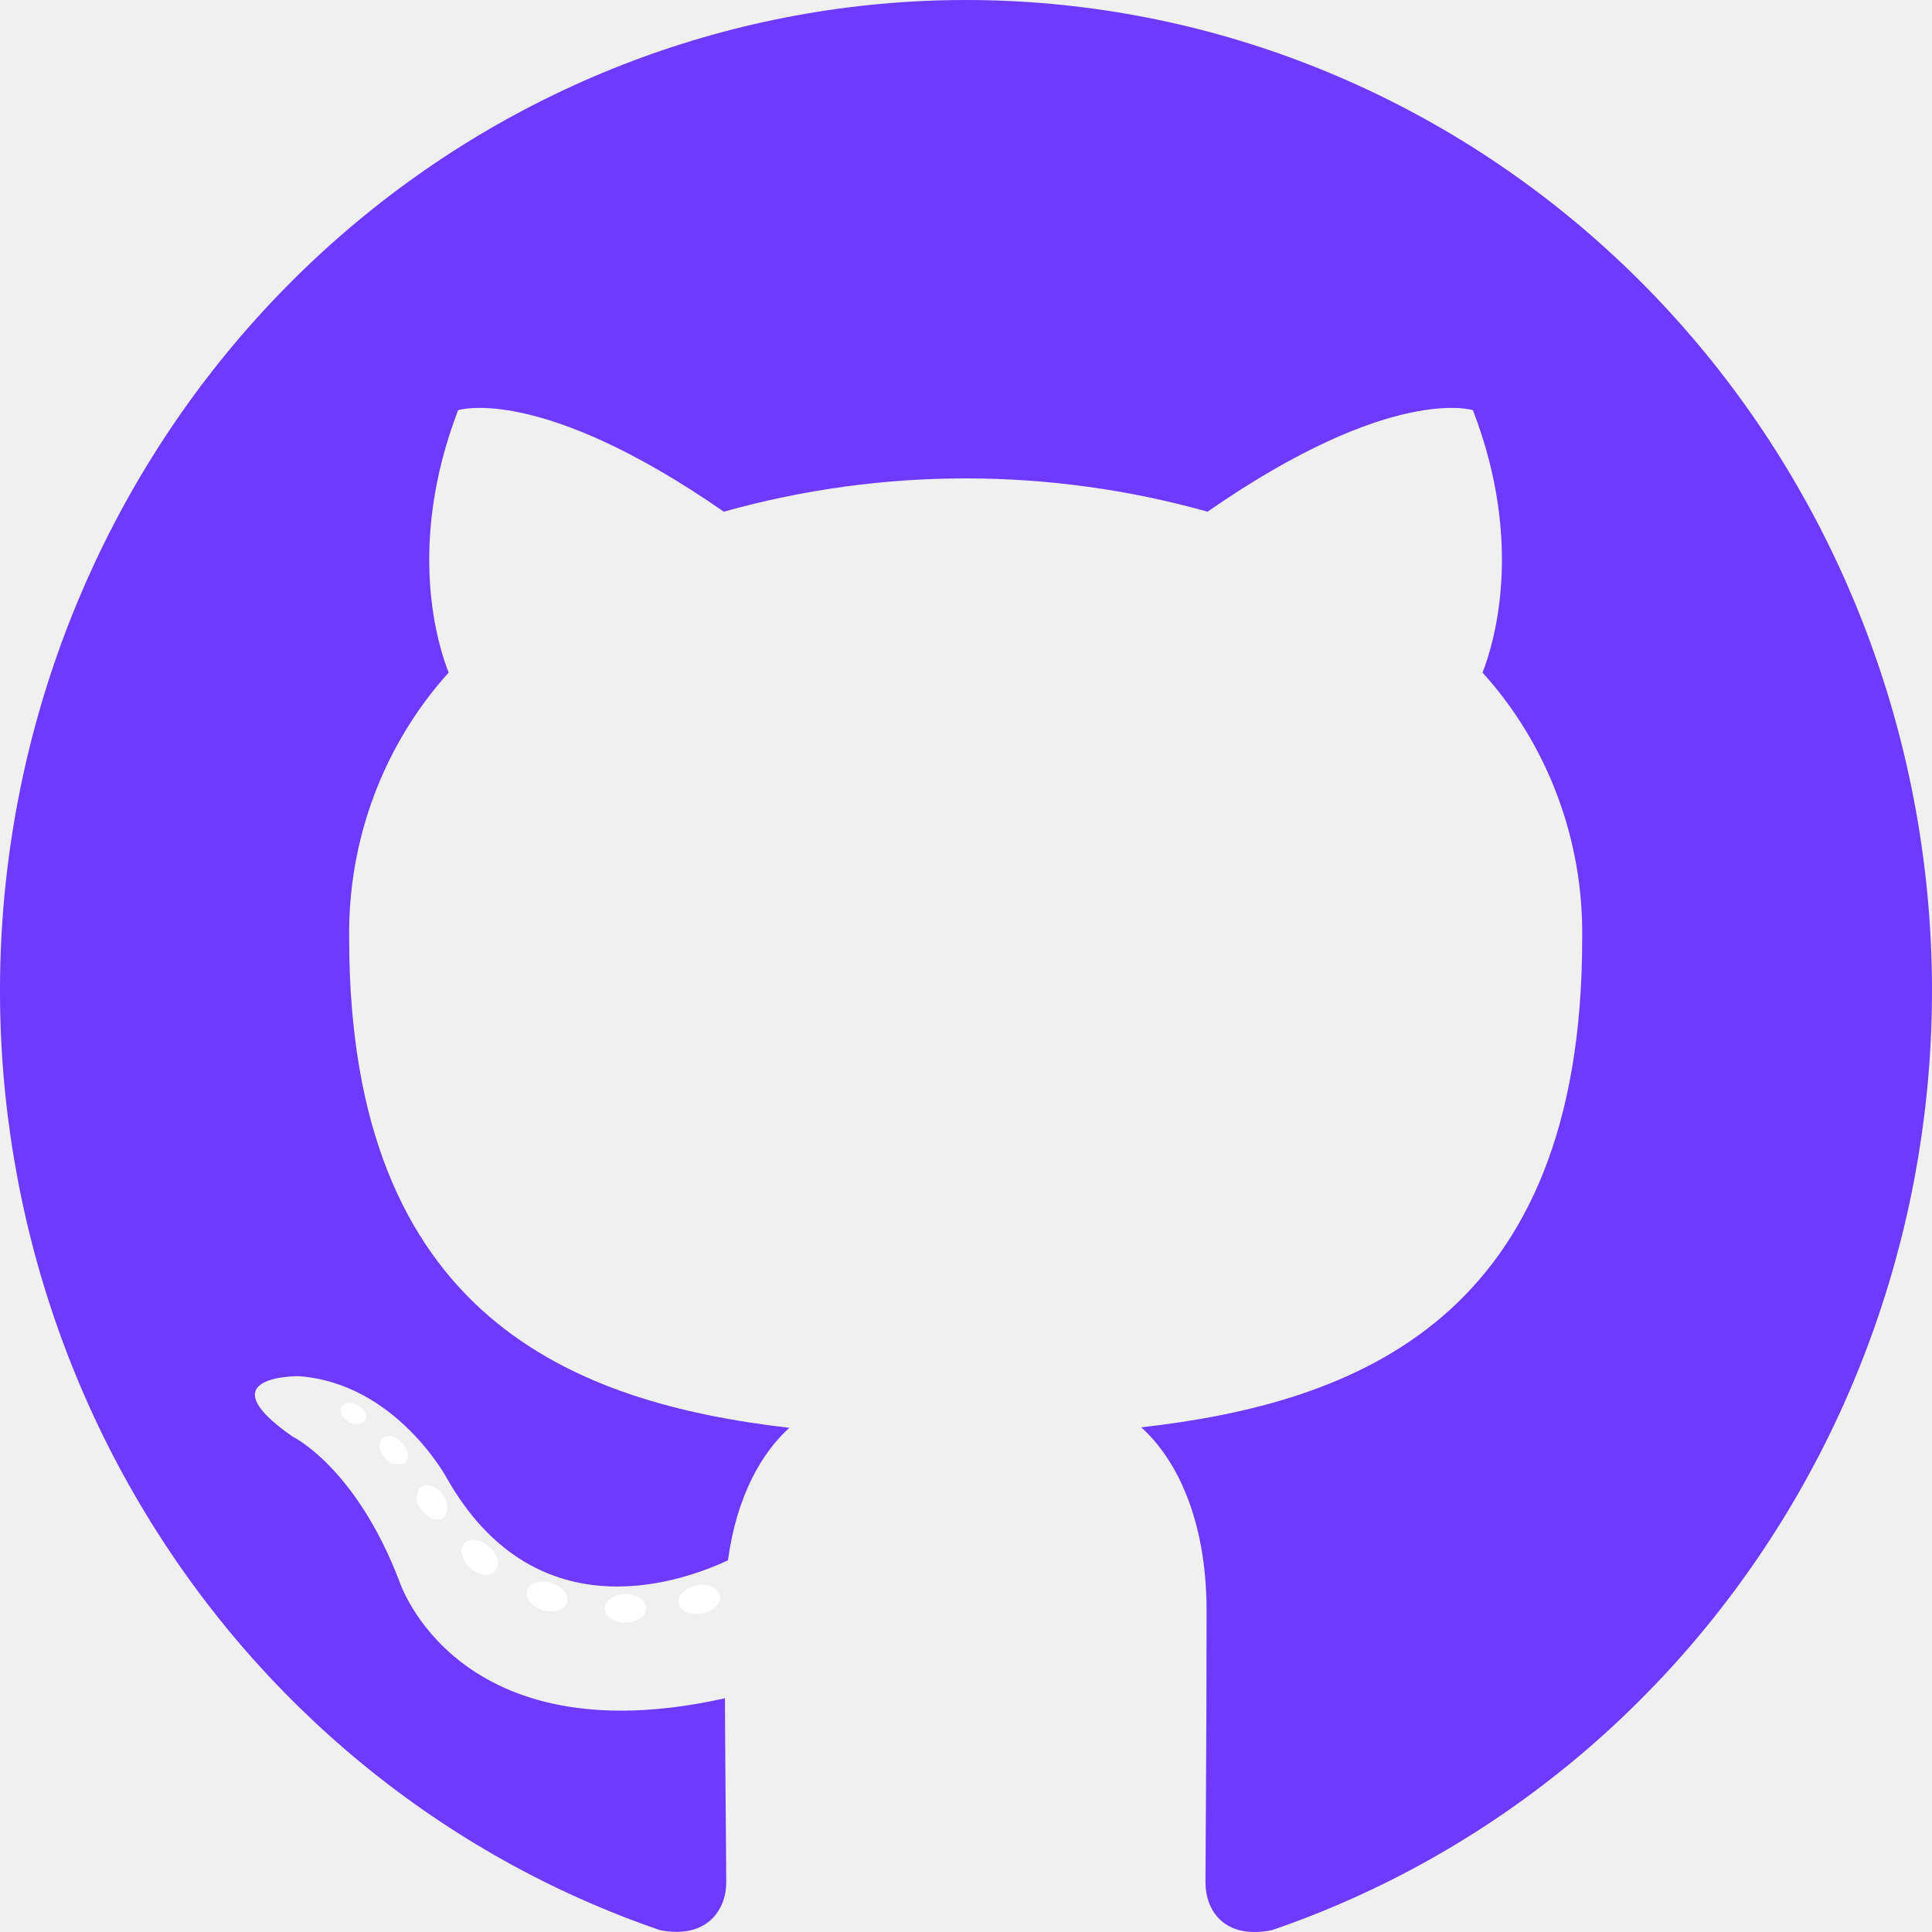
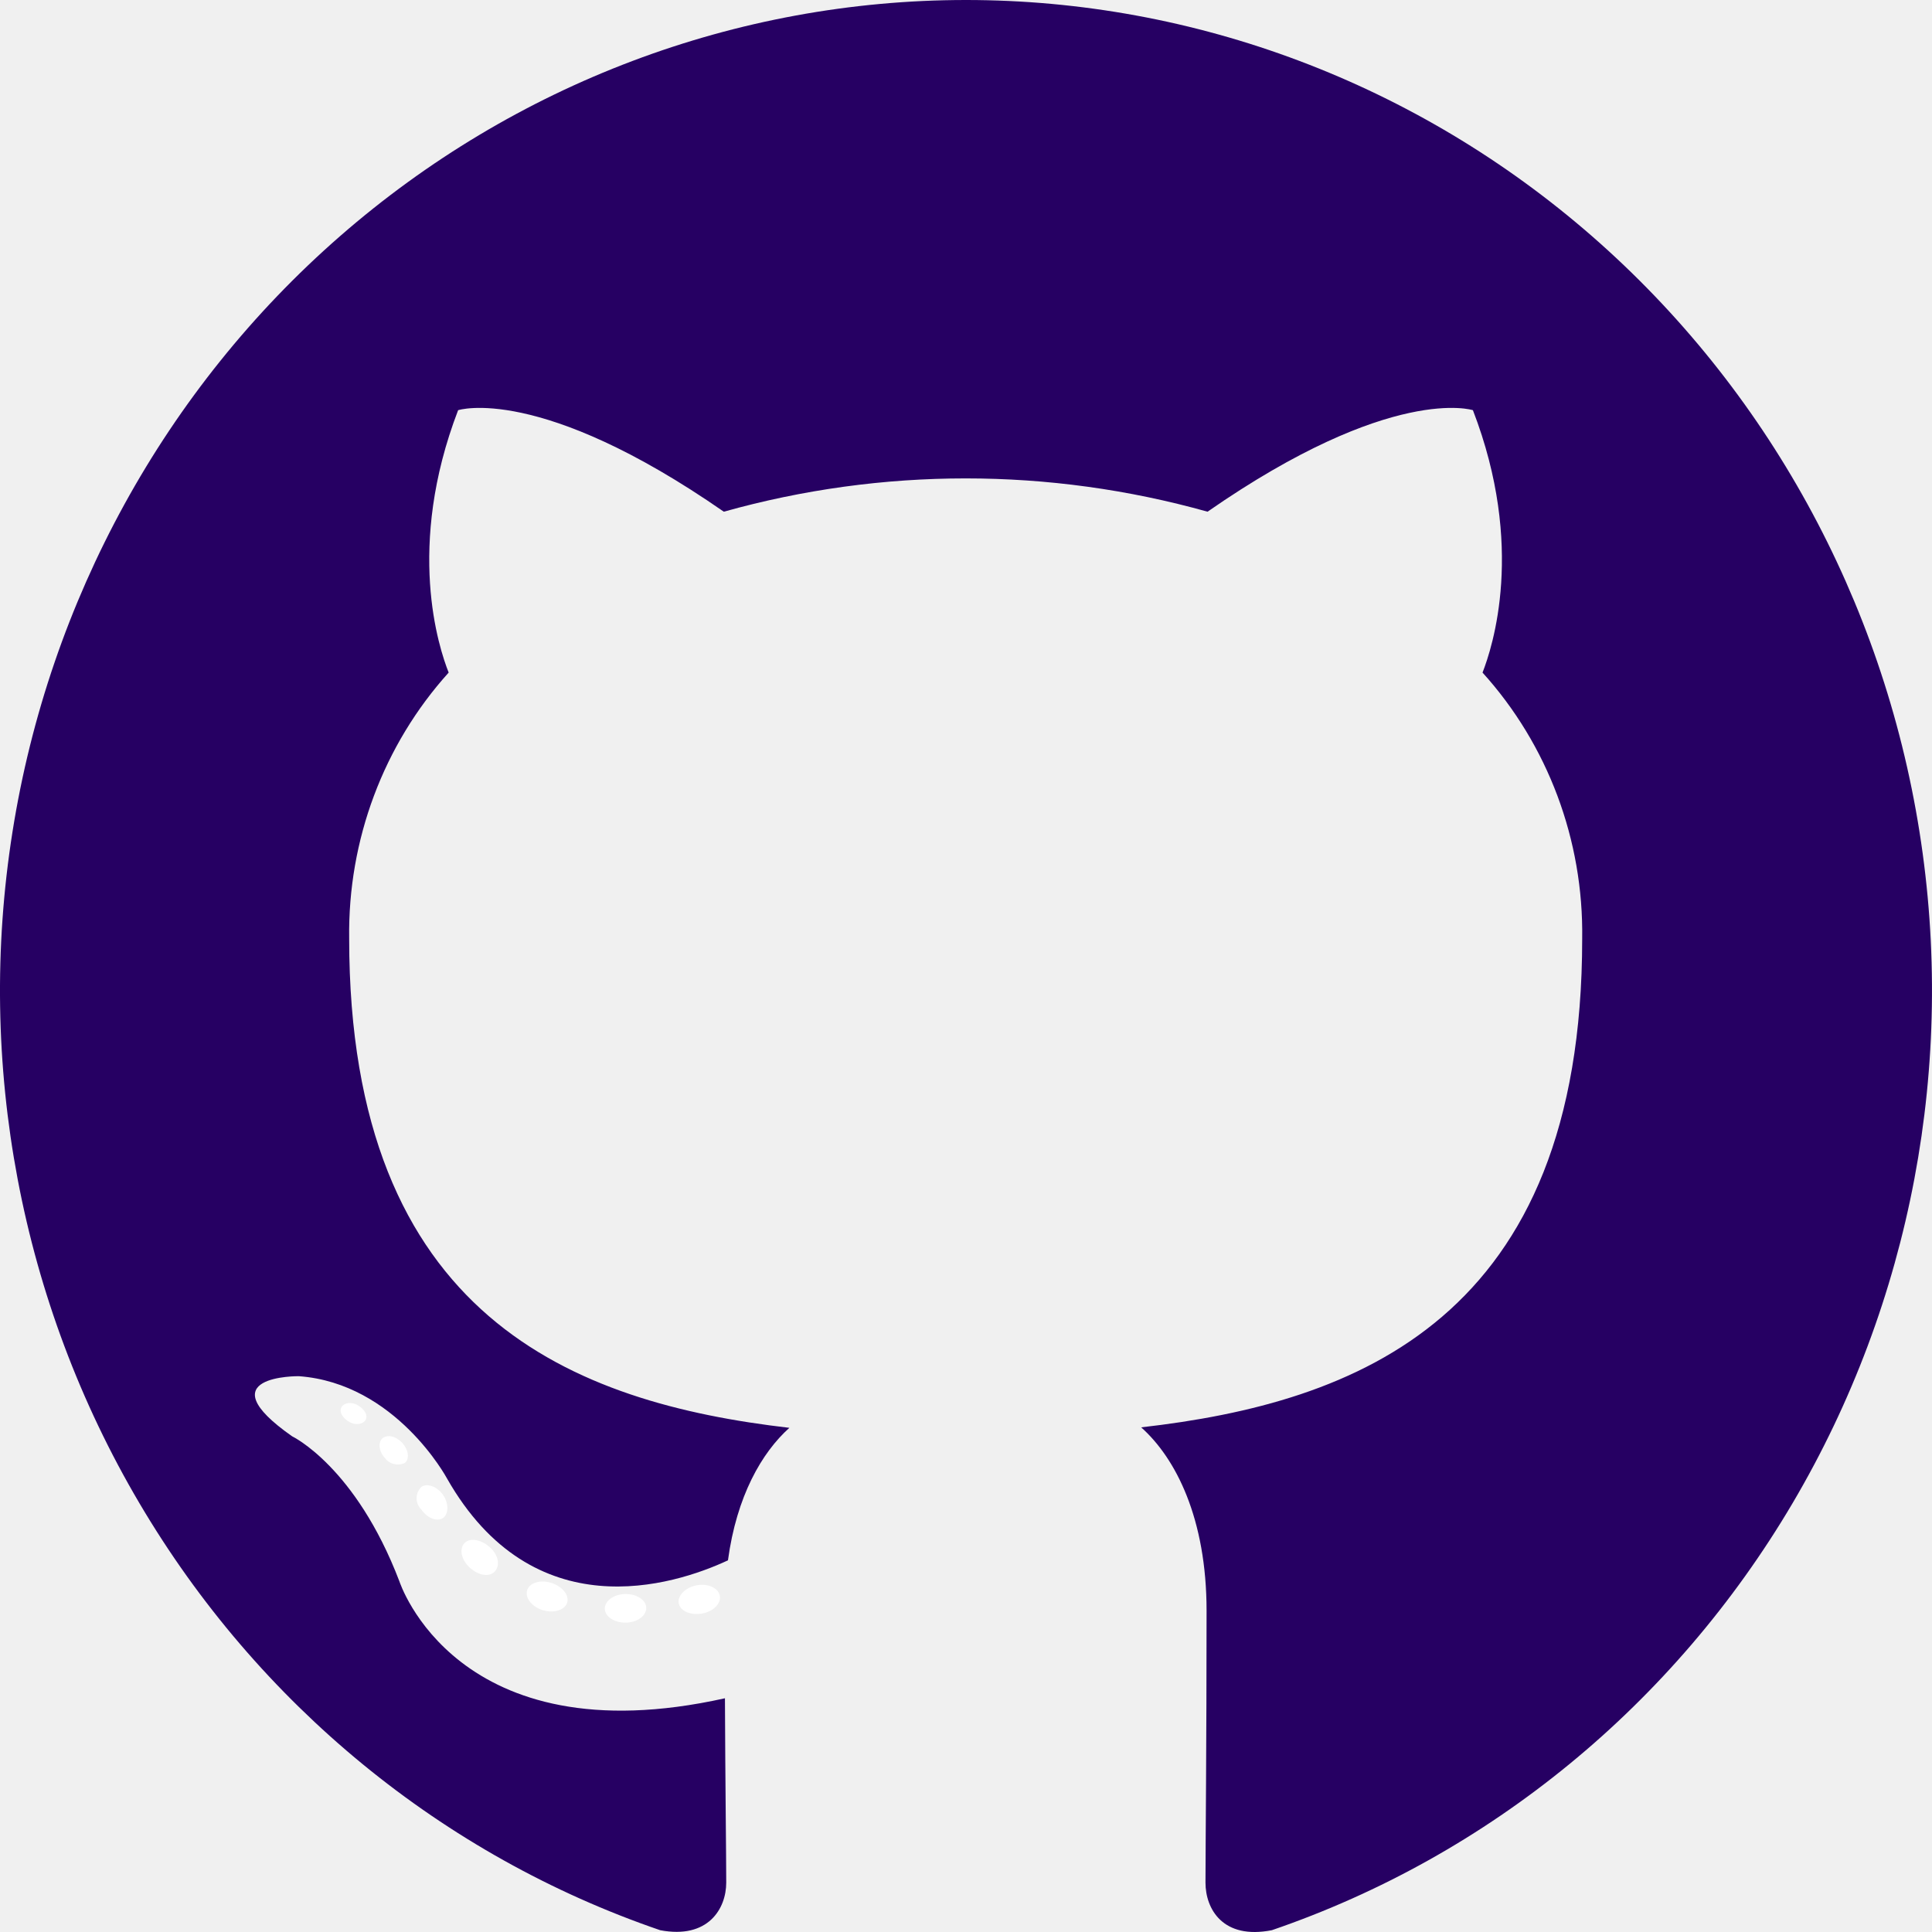
<svg xmlns="http://www.w3.org/2000/svg" width="48" height="48" viewBox="0 0 48 48" fill="none">
-   <path fill-rule="evenodd" clip-rule="evenodd" d="M23.992 0C18.294 0.003 12.784 2.084 8.445 5.87C4.106 9.657 1.223 14.902 0.31 20.669C-0.603 26.435 0.515 32.346 3.463 37.345C6.411 42.344 10.997 46.105 16.401 47.955C17.593 48.183 18.043 47.421 18.043 46.773C18.043 46.125 18.019 44.247 18.011 42.193C11.334 43.681 9.923 39.288 9.923 39.288C8.834 36.436 7.26 35.686 7.26 35.686C5.083 34.162 7.423 34.191 7.423 34.191C9.836 34.366 11.104 36.729 11.104 36.729C13.242 40.49 16.719 39.402 18.086 38.766C18.301 37.173 18.925 36.089 19.612 35.474C14.279 34.855 8.675 32.744 8.675 23.315C8.642 20.87 9.527 18.505 11.147 16.71C10.901 16.091 10.078 13.589 11.382 10.191C11.382 10.191 13.397 9.531 17.983 12.713C21.917 11.61 26.067 11.61 30.001 12.713C34.584 9.531 36.594 10.191 36.594 10.191C37.902 13.581 37.079 16.083 36.833 16.71C38.458 18.506 39.345 20.874 39.309 23.323C39.309 32.773 33.693 34.855 28.352 35.462C29.21 36.228 29.977 37.723 29.977 40.021C29.977 43.314 29.95 45.962 29.95 46.773C29.95 47.429 30.383 48.195 31.599 47.955C37.004 46.104 41.59 42.343 44.538 37.343C47.486 32.343 48.603 26.431 47.689 20.664C46.776 14.898 43.891 9.652 39.551 5.866C35.211 2.081 29.698 0.001 24 0H23.992Z" fill="#6E3AFF" />
-   <path d="M9.089 35.264C9.037 35.383 8.846 35.418 8.691 35.335C8.536 35.252 8.421 35.098 8.477 34.975C8.533 34.853 8.719 34.821 8.874 34.904C9.029 34.987 9.148 35.145 9.089 35.264Z" fill="white" />
-   <path d="M10.063 36.343C9.98 36.384 9.886 36.395 9.796 36.375C9.706 36.355 9.626 36.304 9.57 36.232C9.415 36.066 9.383 35.837 9.502 35.734C9.621 35.632 9.836 35.679 9.991 35.845C10.146 36.011 10.182 36.24 10.063 36.343Z" fill="white" />
-   <path d="M11.008 37.714C10.861 37.817 10.611 37.714 10.472 37.508C10.434 37.472 10.403 37.427 10.382 37.379C10.361 37.33 10.35 37.277 10.35 37.224C10.35 37.171 10.361 37.118 10.382 37.069C10.403 37.02 10.434 36.976 10.472 36.939C10.619 36.841 10.869 36.939 11.008 37.141C11.148 37.343 11.152 37.611 11.008 37.714Z" fill="white" />
-   <path d="M12.292 39.042C12.161 39.188 11.895 39.148 11.676 38.951C11.457 38.753 11.406 38.484 11.537 38.342C11.668 38.2 11.934 38.239 12.161 38.433C12.387 38.627 12.431 38.899 12.292 39.042Z" fill="white" />
-   <path d="M14.092 39.816C14.033 40.002 13.762 40.085 13.492 40.006C13.222 39.927 13.043 39.706 13.095 39.516C13.146 39.326 13.421 39.239 13.695 39.326C13.969 39.413 14.144 39.623 14.092 39.816Z" fill="white" />
-   <path d="M16.056 39.95C16.056 40.144 15.833 40.31 15.547 40.314C15.261 40.318 15.026 40.16 15.026 39.966C15.026 39.773 15.249 39.607 15.535 39.603C15.821 39.599 16.056 39.753 16.056 39.95Z" fill="white" />
-   <path d="M17.884 39.646C17.92 39.84 17.721 40.041 17.435 40.089C17.149 40.136 16.898 40.022 16.862 39.832C16.827 39.642 17.033 39.437 17.311 39.386C17.59 39.334 17.848 39.453 17.884 39.646Z" fill="white" />
+   <g clip-path="url(#clip0_101_3)">
+     <path fill-rule="evenodd" clip-rule="evenodd" d="M23.992 0C18.294 0.003 12.784 2.084 8.445 5.87C4.106 9.657 1.223 14.902 0.31 20.669C-0.603 26.435 0.515 32.346 3.463 37.345C6.411 42.344 10.997 46.105 16.401 47.955C17.593 48.183 18.043 47.421 18.043 46.773C18.043 46.125 18.019 44.247 18.011 42.193C11.334 43.681 9.923 39.288 9.923 39.288C8.834 36.436 7.26 35.686 7.26 35.686C5.083 34.162 7.423 34.191 7.423 34.191C9.836 34.366 11.104 36.729 11.104 36.729C13.242 40.49 16.719 39.402 18.086 38.766C18.301 37.173 18.925 36.089 19.612 35.474C14.279 34.855 8.675 32.744 8.675 23.315C8.642 20.87 9.527 18.505 11.147 16.71C10.901 16.091 10.078 13.589 11.382 10.191C11.382 10.191 13.397 9.531 17.983 12.713C21.917 11.61 26.067 11.61 30.001 12.713C34.584 9.531 36.594 10.191 36.594 10.191C37.902 13.581 37.079 16.083 36.833 16.71C38.458 18.506 39.345 20.874 39.309 23.323C39.309 32.773 33.693 34.855 28.352 35.462C29.21 36.228 29.977 37.723 29.977 40.021C29.977 43.314 29.95 45.962 29.95 46.773C29.95 47.429 30.383 48.195 31.599 47.955C37.004 46.104 41.59 42.343 44.538 37.343C47.486 32.343 48.603 26.431 47.689 20.664C46.776 14.898 43.891 9.652 39.551 5.866C35.211 2.081 29.698 0.001 24 0H23.992Z" fill="#260063" />
+     <path d="M9.089 35.264C9.037 35.383 8.846 35.418 8.691 35.335C8.536 35.252 8.421 35.098 8.477 34.975C8.533 34.853 8.719 34.821 8.874 34.904C9.029 34.987 9.148 35.145 9.089 35.264Z" fill="white" />
+     <path d="M10.063 36.343C9.98 36.384 9.886 36.395 9.796 36.375C9.706 36.355 9.626 36.304 9.57 36.232C9.415 36.066 9.383 35.837 9.502 35.734C9.621 35.632 9.836 35.679 9.991 35.845C10.146 36.011 10.182 36.24 10.063 36.343Z" fill="white" />
+     <path d="M11.008 37.714C10.861 37.817 10.611 37.714 10.472 37.508C10.434 37.471 10.403 37.427 10.382 37.378C10.361 37.33 10.35 37.277 10.35 37.224C10.35 37.171 10.361 37.118 10.382 37.069C10.403 37.02 10.434 36.976 10.472 36.939C10.619 36.84 10.869 36.939 11.008 37.141C11.148 37.342 11.152 37.611 11.008 37.714Z" fill="white" />
+     <path d="M12.292 39.042C12.161 39.188 11.895 39.148 11.676 38.951C11.457 38.753 11.406 38.485 11.537 38.342C11.668 38.2 11.934 38.24 12.161 38.433C12.387 38.627 12.431 38.9 12.292 39.042Z" fill="white" />
+     <path d="M14.092 39.816C14.033 40.002 13.762 40.085 13.492 40.006C13.222 39.927 13.043 39.706 13.095 39.516C13.146 39.326 13.421 39.239 13.695 39.326C13.969 39.413 14.144 39.623 14.092 39.816Z" fill="white" />
+     <path d="M16.056 39.951C16.056 40.144 15.833 40.31 15.547 40.314C15.261 40.318 15.026 40.16 15.026 39.966C15.026 39.773 15.249 39.607 15.535 39.603C15.821 39.599 16.056 39.753 16.056 39.951Z" fill="white" />
+     <path d="M17.884 39.646C17.92 39.84 17.721 40.041 17.435 40.089C17.149 40.136 16.898 40.022 16.862 39.832C16.827 39.642 17.033 39.437 17.311 39.386C17.59 39.334 17.848 39.453 17.884 39.646Z" fill="white" />
+   </g>
+   <defs>
+     <clipPath id="clip0_101_3">
+       <rect width="48" height="48" fill="white" />
+     </clipPath>
+   </defs>
</svg>
